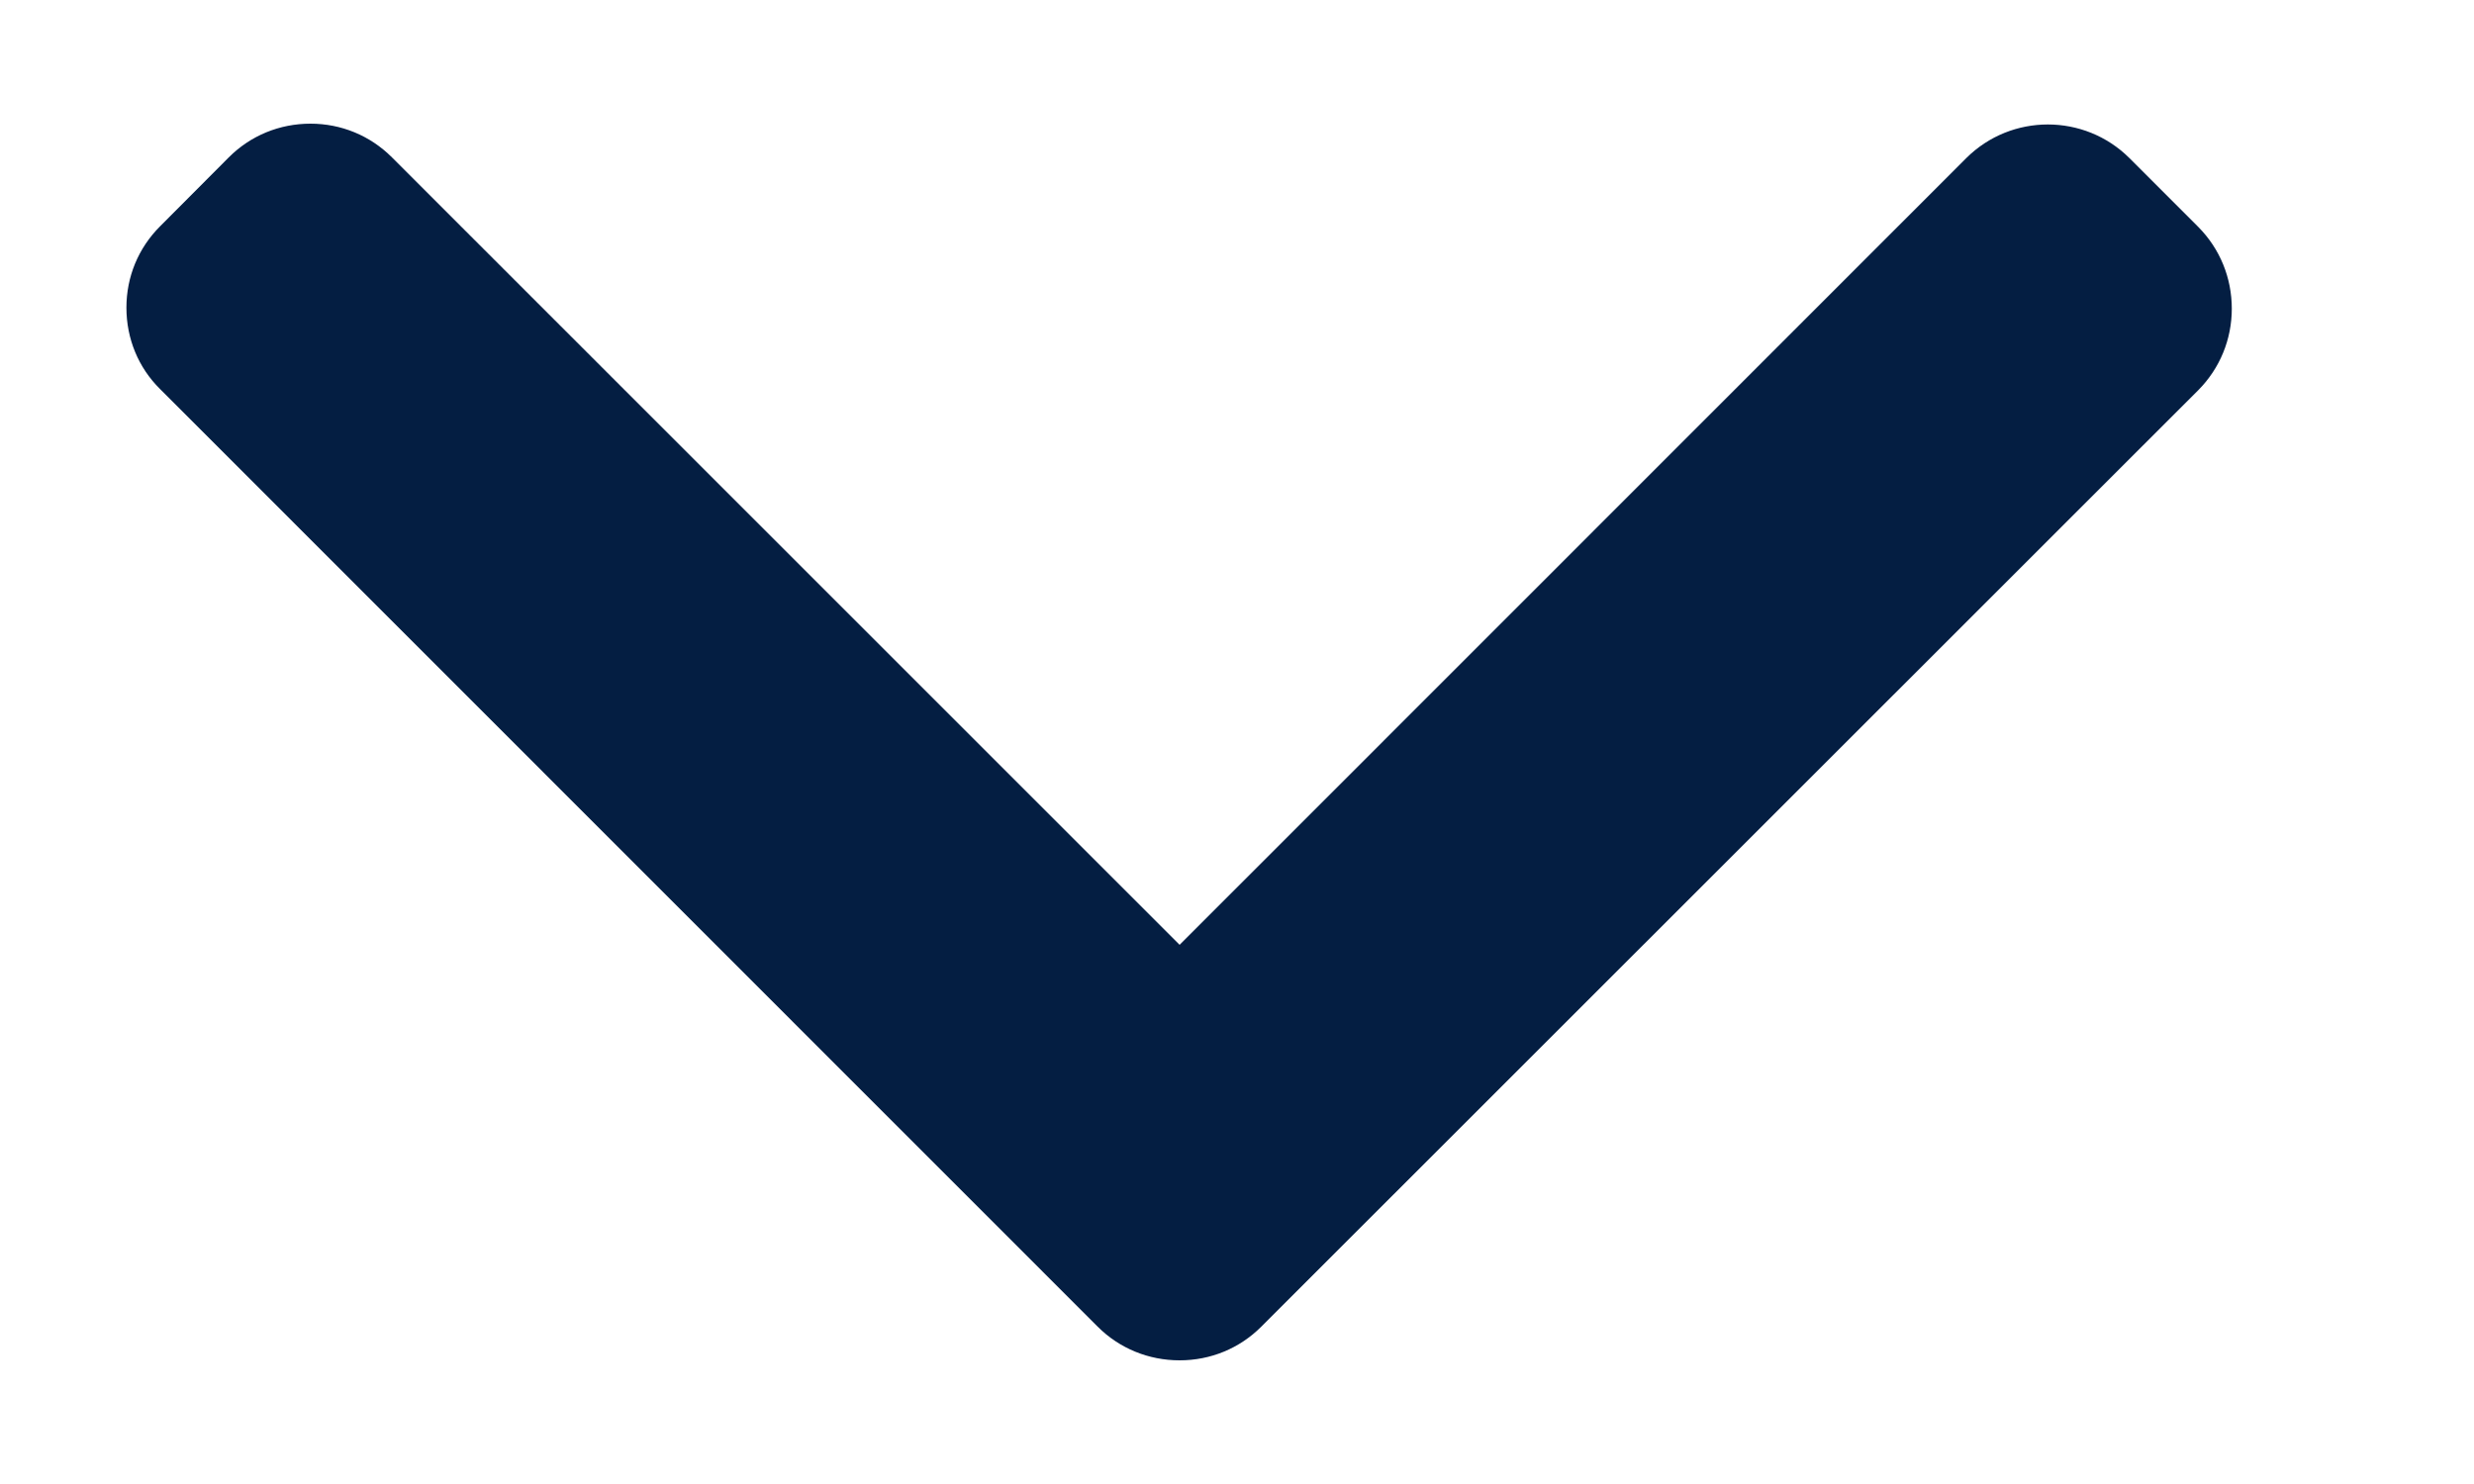
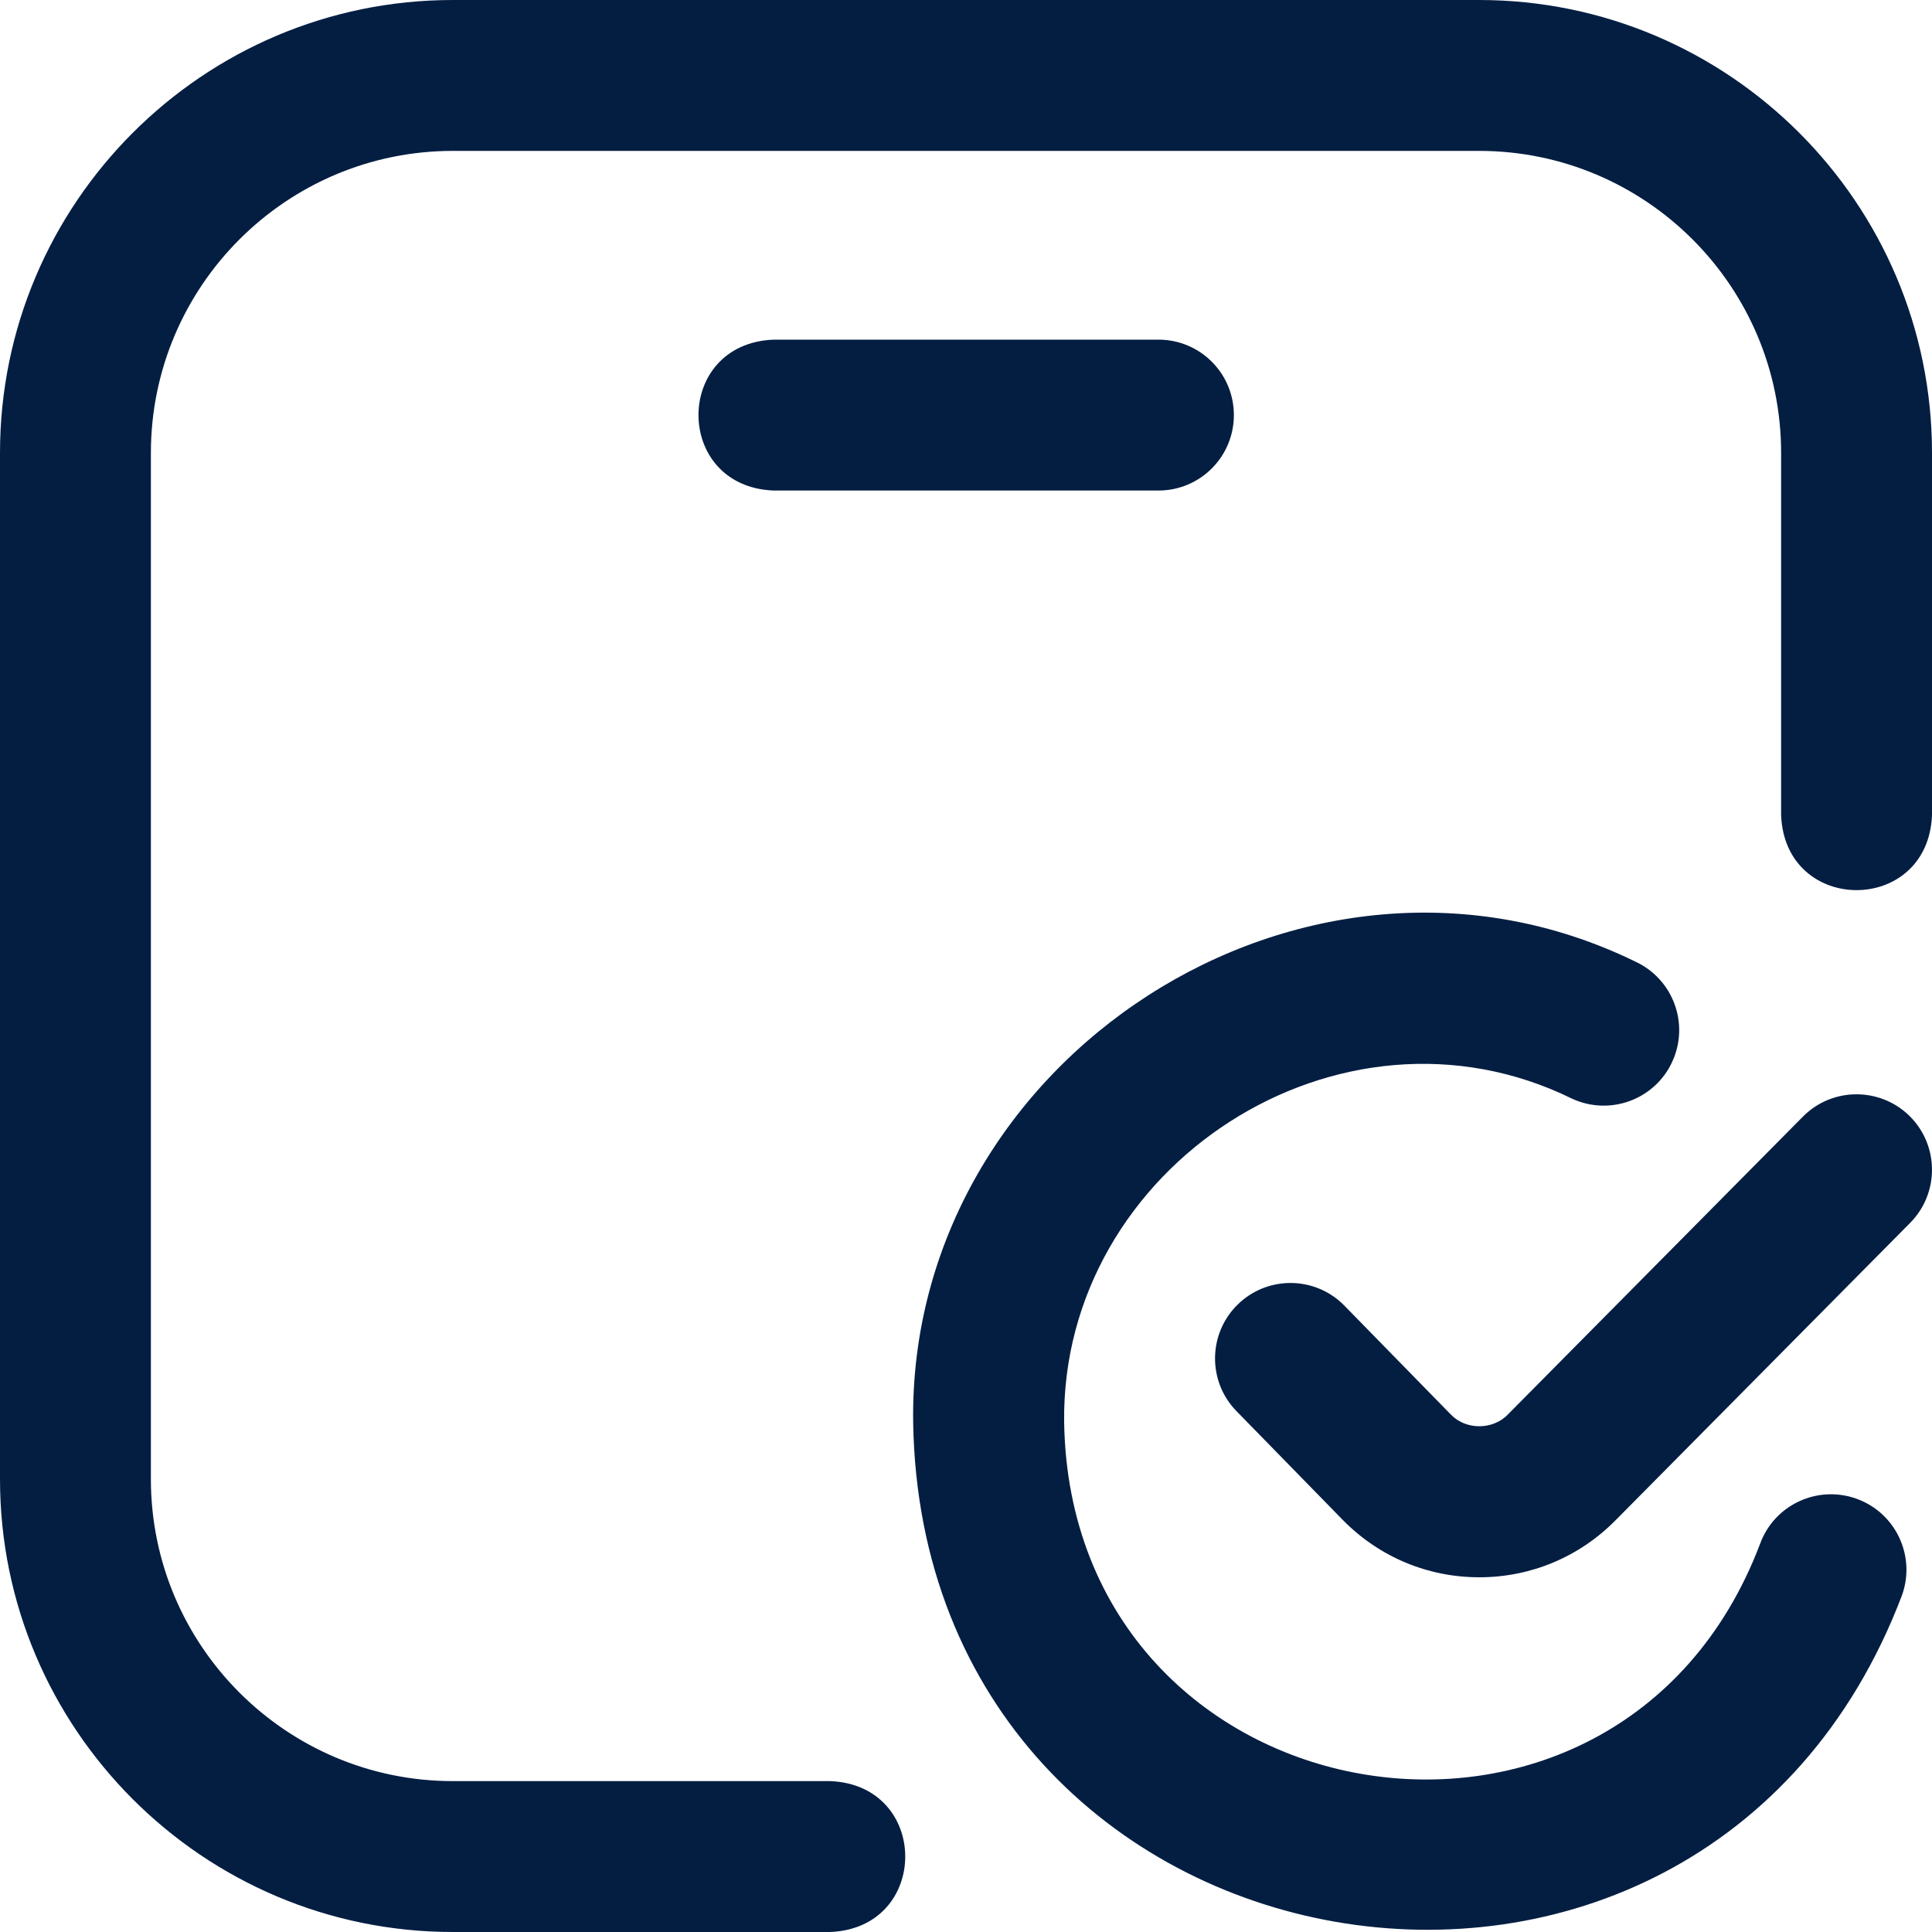
- <svg xmlns="http://www.w3.org/2000/svg" width="10" height="6" viewBox="0 0 10 6" fill="none">
-   <path d="M5.098 5.364L8.886 1.577C8.973 1.489 9.021 1.372 9.021 1.248C9.021 1.123 8.973 1.006 8.886 0.918L8.607 0.639C8.425 0.458 8.13 0.458 7.948 0.639L4.768 3.82L1.584 0.636C1.496 0.548 1.379 0.5 1.255 0.5C1.13 0.5 1.013 0.548 0.925 0.636L0.647 0.915C0.559 1.003 0.511 1.119 0.511 1.244C0.511 1.369 0.559 1.486 0.647 1.573L4.437 5.364C4.525 5.452 4.643 5.5 4.768 5.5C4.893 5.5 5.01 5.452 5.098 5.364Z" fill="#041E42" />
+ <svg xmlns="http://www.w3.org/2000/svg" width="20" height="20" viewBox="0 0 20 20" fill="none">
+   <path d="M20 4.688V8.438C19.959 9.474 18.478 9.473 18.438 8.438V4.688C18.438 2.964 17.036 1.562 15.312 1.562H4.688C2.964 1.562 1.562 2.964 1.562 4.688V15.312C1.562 17.036 2.964 18.438 4.688 18.438H8.594C9.63 18.479 9.63 19.959 8.594 20H4.688C2.103 20 0 17.897 0 15.312V4.688C0 2.103 2.103 0 4.688 0H15.312C17.897 0 20 2.103 20 4.688ZM12.773 4.297C12.773 3.865 12.424 3.516 11.992 3.516H8.008C6.971 3.557 6.972 5.037 8.008 5.078H11.992C12.424 5.078 12.773 4.728 12.773 4.297ZM19.219 15.515C18.813 15.369 18.365 15.579 18.219 15.985C16.748 19.857 11.086 18.875 11.016 14.726C10.98 12.076 13.869 10.19 16.275 11.374C16.667 11.554 17.131 11.383 17.311 10.991C17.492 10.598 17.32 10.135 16.928 9.954C13.513 8.287 9.4 10.957 9.453 14.727C9.554 20.621 17.599 22.017 19.689 16.515C19.835 16.109 19.625 15.661 19.219 15.515ZM16.725 15.737L19.774 12.659C20.077 12.353 20.075 11.858 19.769 11.554C19.462 11.251 18.967 11.253 18.664 11.559L15.613 14.639C15.456 14.806 15.173 14.806 15.017 14.641L13.918 13.517C13.617 13.208 13.122 13.202 12.813 13.504C12.505 13.805 12.499 14.3 12.8 14.608L13.901 15.735C14.278 16.118 14.78 16.328 15.314 16.328C15.848 16.328 16.35 16.117 16.725 15.737Z" fill="#041E42" />
</svg>
